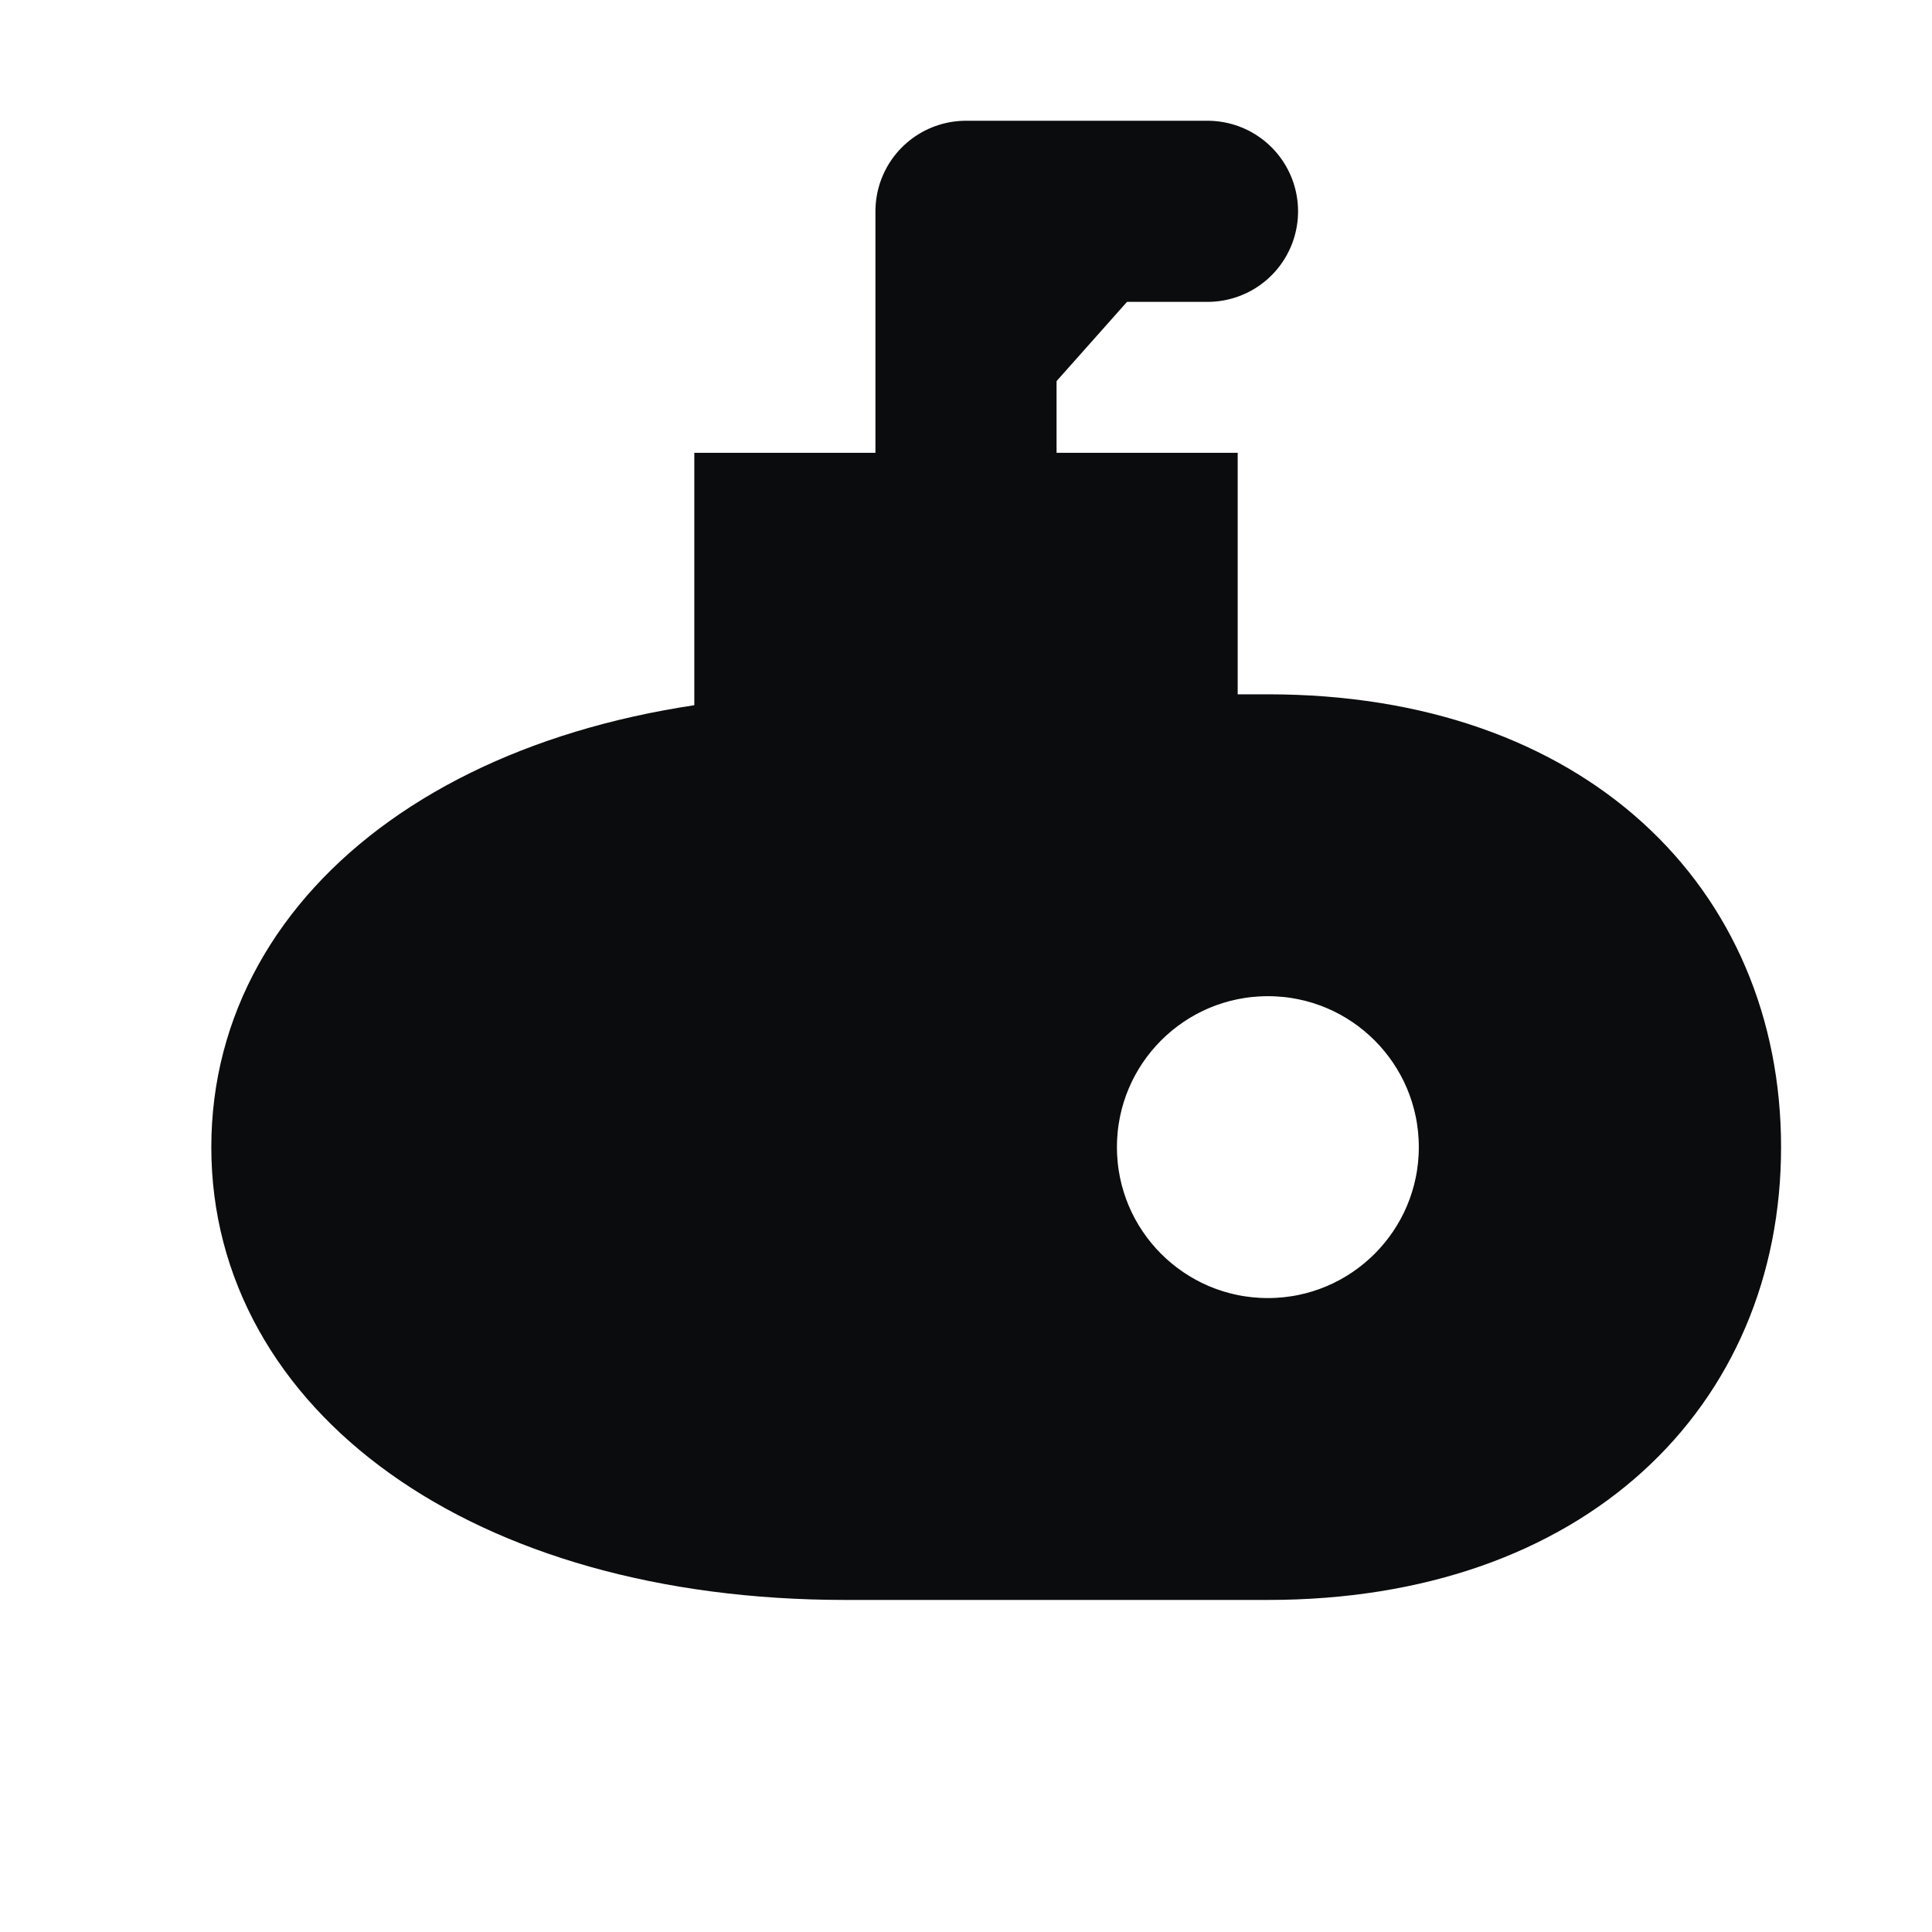
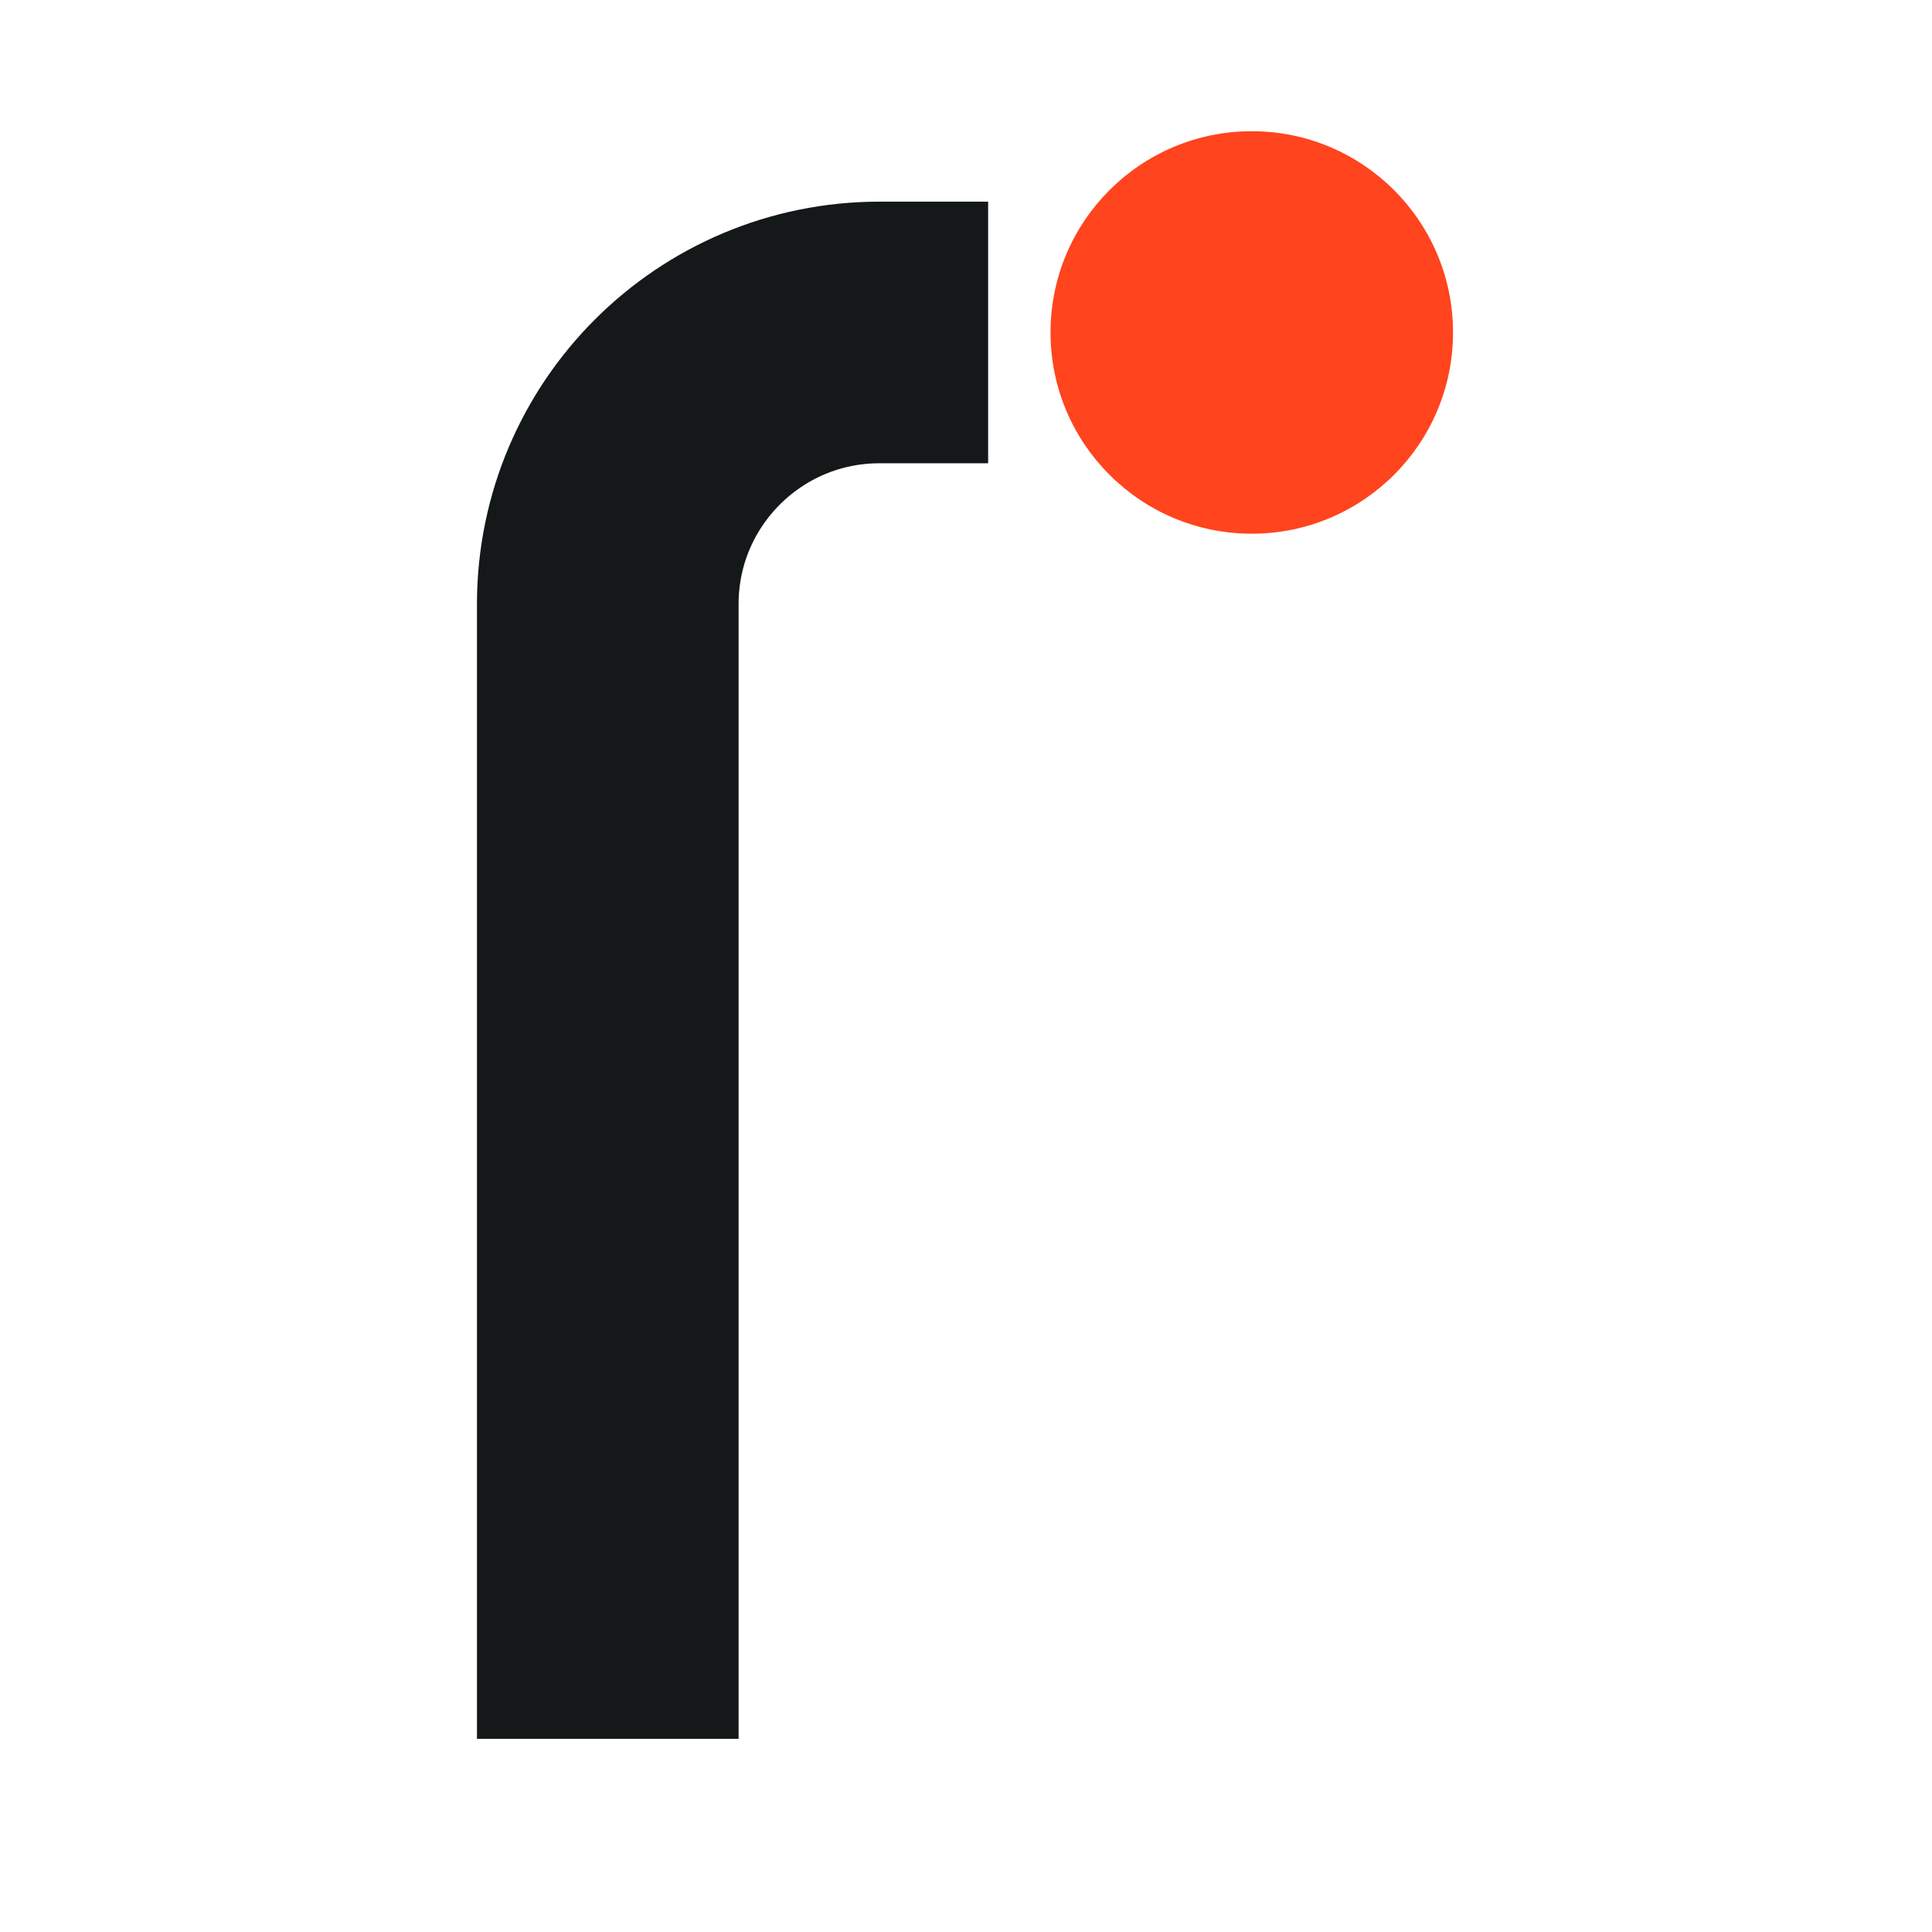
- <svg xmlns="http://www.w3.org/2000/svg" viewBox="0 0 32 32">
+ <svg xmlns="http://www.w3.org/2000/svg" viewBox="0 0 48 48">
  <style>
-     .ink { fill: #0b0c0d; stroke: #0b0c0d; }
-     @media (prefers-color-scheme: dark) { .ink { fill: #f1f2f3; stroke: #f1f2f3; } }
+     .ink { stroke: #141819; }
+     @media (prefers-color-scheme: dark) { .ink { stroke: #e6ebea; } }
  </style>
-   <path class="ink" fill-rule="evenodd" stroke="none" d="M4 19c0-4 4-7 10-7h7c5 0 8 3 8 7s-3 7-8 7h-7c-6 0-10-3-10-7zM18 19a3 3 0 1 0 6 0a3 3 0 1 0 -6 0zM12 12.4V8h8v4.4z" />
-   <path class="ink" fill="none" stroke-width="3" stroke-linecap="round" stroke-linejoin="round" d="M16 8V3.5h4" />
+   <path class="ink" fill="none" stroke-width="6.5" d="M15.1 43.2V15a6.75 6.75 0 0 1 6.75-6.74h2.7" />
+   <circle fill="#ff441e" cx="31.1" cy="8.26" r="5" />
</svg>
